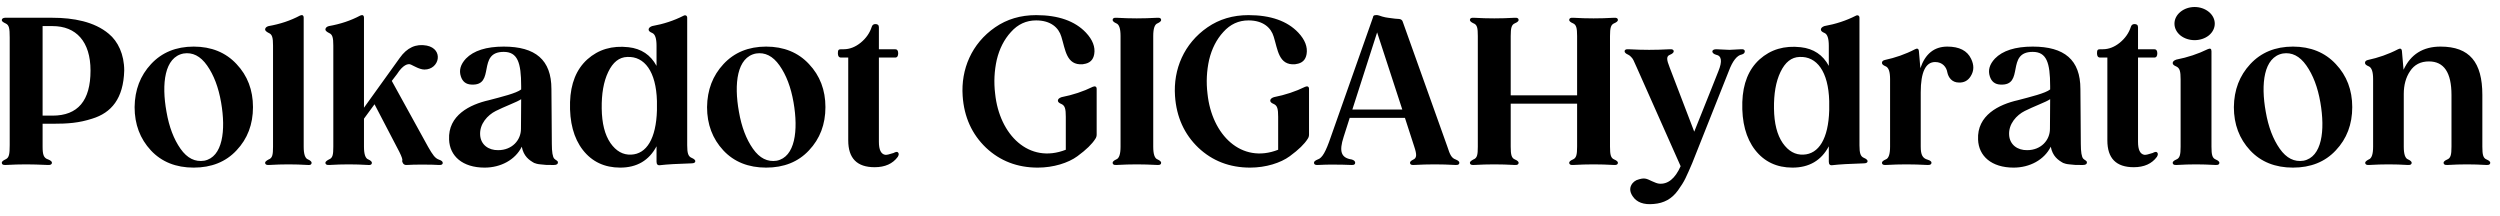
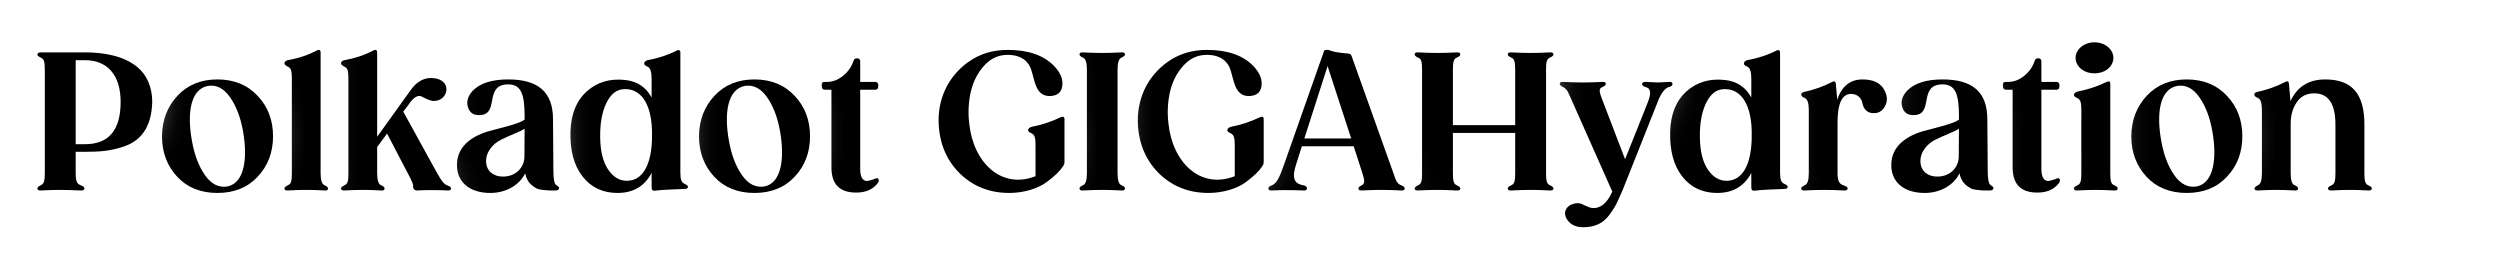
- <svg xmlns="http://www.w3.org/2000/svg" width="197" height="17" viewBox="0 0 197 17" fill="none">
-   <path d="M0.381 1.4H4.141C5.773 1.4 7.437 1.704 8.573 2.664C9.293 3.256 9.789 4.28 9.789 5.56C9.725 7.768 8.781 8.888 7.261 9.352C6.221 9.688 5.357 9.752 4.141 9.752H3.357V11.56C3.357 12.184 3.437 12.456 3.805 12.568C3.997 12.648 4.093 12.728 4.093 12.824C4.093 12.952 3.981 13.016 3.773 13C3.069 12.968 2.493 12.952 2.061 12.952C1.565 12.952 1.021 12.968 0.445 13C0.237 13.016 0.141 12.952 0.141 12.824C0.141 12.744 0.221 12.664 0.381 12.584L0.413 12.568C0.429 12.552 0.429 12.552 0.445 12.552C0.717 12.424 0.765 12.152 0.765 11.432V2.968C0.765 2.216 0.717 1.976 0.445 1.848C0.237 1.752 0.141 1.672 0.141 1.592C0.141 1.48 0.221 1.416 0.381 1.4ZM3.357 9.112H4.141C6.141 9.112 7.133 7.928 7.133 5.56C7.133 3.272 5.997 2.056 4.141 2.056H3.357V9.112ZM15.263 3.672C16.655 3.672 17.791 4.136 18.639 5.048C19.503 5.96 19.935 7.096 19.935 8.44C19.935 9.8 19.503 10.936 18.639 11.848C17.791 12.76 16.655 13.208 15.263 13.208C13.871 13.208 12.735 12.76 11.887 11.848C11.039 10.936 10.607 9.8 10.607 8.44C10.623 7.08 11.055 5.96 11.903 5.048C12.751 4.136 13.871 3.672 15.263 3.672ZM14.463 4.216C12.959 4.504 12.719 6.6 13.119 8.808C13.327 10.008 13.695 10.968 14.223 11.72C14.751 12.472 15.375 12.776 16.095 12.664C17.551 12.376 17.807 10.28 17.423 8.072C17.215 6.872 16.847 5.912 16.319 5.16C15.791 4.408 15.167 4.104 14.463 4.216ZM24.283 12.568C24.459 12.648 24.555 12.744 24.555 12.824C24.555 12.968 24.459 13.016 24.267 13C23.179 12.936 22.283 12.936 21.195 13C20.987 13.016 20.891 12.952 20.891 12.824C20.891 12.744 20.987 12.664 21.163 12.568C21.467 12.456 21.515 12.2 21.515 11.56V3.592C21.515 2.968 21.451 2.712 21.179 2.6C20.987 2.504 20.891 2.408 20.891 2.328C20.891 2.2 20.987 2.104 21.163 2.056C22.075 1.896 22.891 1.624 23.643 1.224C23.819 1.144 23.931 1.208 23.931 1.4V11.56C23.931 12.152 24.043 12.488 24.283 12.568ZM34.601 12.584C34.793 12.648 34.889 12.728 34.889 12.84C34.889 12.952 34.793 13.016 34.585 13C34.329 12.984 33.881 12.968 33.241 12.968C32.729 12.968 32.329 12.984 32.057 13C31.881 13.016 31.769 12.936 31.721 12.792C31.689 12.744 31.689 12.664 31.705 12.568C31.689 12.44 31.561 12.12 31.289 11.624L29.513 8.216L28.681 9.352V11.56C28.681 12.152 28.793 12.488 29.033 12.568C29.209 12.648 29.305 12.744 29.305 12.824C29.305 12.968 29.209 13.016 29.017 13C27.929 12.936 27.033 12.936 25.945 13C25.737 13.016 25.641 12.952 25.641 12.824C25.641 12.744 25.737 12.664 25.913 12.568C26.217 12.456 26.265 12.2 26.265 11.56V3.592C26.265 2.968 26.201 2.712 25.929 2.6C25.737 2.504 25.641 2.408 25.641 2.328C25.641 2.2 25.737 2.104 25.913 2.056C26.825 1.896 27.641 1.624 28.393 1.224C28.569 1.144 28.681 1.208 28.681 1.4V8.488L31.497 4.568C32.073 3.752 32.777 3.432 33.625 3.592C34.985 3.864 34.633 5.48 33.449 5.48C33.081 5.48 32.633 5.208 32.393 5.096C32.153 4.968 31.737 5.128 31.289 5.832L30.873 6.376L33.737 11.576C34.105 12.216 34.281 12.472 34.601 12.584ZM43.676 12.504C43.804 12.632 43.964 12.664 43.964 12.792C43.964 12.936 43.852 13 43.644 13H43.468C43.036 13 43.02 13 42.588 12.952C42.38 12.936 42.204 12.888 42.092 12.84C41.692 12.616 41.26 12.312 41.116 11.56C40.604 12.6 39.452 13.208 38.188 13.208C36.444 13.208 35.436 12.296 35.388 11C35.292 9.08 37.036 8.232 38.524 7.896C39.548 7.624 40.684 7.352 41.068 7.048V6.792C41.068 4.92 40.78 4.088 39.692 4.088C37.548 4.088 39.084 6.776 37.148 6.664C36.716 6.648 36.444 6.424 36.316 6.024C36.156 5.544 36.284 5.08 36.716 4.616C37.324 3.992 38.316 3.672 39.692 3.672C42.188 3.672 43.452 4.712 43.452 7.016C43.452 7.16 43.452 7.832 43.468 9.032C43.484 10.232 43.484 11 43.484 11.336C43.484 11.976 43.548 12.36 43.676 12.504ZM39.26 11.832C40.348 11.832 41.052 11.048 41.052 10.152L41.068 7.816C40.924 7.912 40.636 8.056 40.204 8.232C39.772 8.408 39.404 8.584 39.068 8.744C38.428 9.064 37.772 9.768 37.836 10.648C37.884 11.4 38.492 11.848 39.26 11.832ZM54.503 12.44C54.695 12.52 54.791 12.616 54.791 12.696C54.791 12.808 54.695 12.872 54.487 12.872C53.383 12.904 52.567 12.952 52.023 13.016C51.831 13.048 51.735 12.952 51.735 12.744V11.528C51.143 12.648 50.183 13.208 48.871 13.208C47.639 13.208 46.647 12.744 45.927 11.816C45.207 10.888 44.871 9.624 44.919 8.04C44.967 6.584 45.415 5.464 46.279 4.68C47.159 3.896 48.231 3.576 49.527 3.72C50.535 3.832 51.271 4.328 51.735 5.192V3.608C51.735 3.032 51.623 2.696 51.399 2.6C51.207 2.52 51.111 2.44 51.111 2.328C51.111 2.216 51.207 2.12 51.383 2.056C52.279 1.896 53.111 1.624 53.863 1.24C54.007 1.16 54.151 1.224 54.151 1.4V11.448C54.151 12.072 54.231 12.328 54.503 12.44ZM49.735 12.184C50.951 12.136 51.703 10.92 51.767 8.696V7.96C51.703 5.64 50.791 4.424 49.431 4.488C48.791 4.504 48.295 4.904 47.927 5.672C47.559 6.44 47.399 7.4 47.415 8.552C47.431 9.72 47.655 10.616 48.103 11.272C48.551 11.912 49.095 12.216 49.735 12.184ZM60.372 3.672C61.764 3.672 62.9 4.136 63.748 5.048C64.612 5.96 65.044 7.096 65.044 8.44C65.044 9.8 64.612 10.936 63.748 11.848C62.9 12.76 61.764 13.208 60.372 13.208C58.98 13.208 57.844 12.76 56.996 11.848C56.148 10.936 55.716 9.8 55.716 8.44C55.732 7.08 56.164 5.96 57.012 5.048C57.86 4.136 58.98 3.672 60.372 3.672ZM59.572 4.216C58.068 4.504 57.828 6.6 58.228 8.808C58.436 10.008 58.804 10.968 59.332 11.72C59.86 12.472 60.484 12.776 61.204 12.664C62.66 12.376 62.916 10.28 62.532 8.072C62.324 6.872 61.956 5.912 61.428 5.16C60.9 4.408 60.276 4.104 59.572 4.216ZM70.761 12.008C70.841 12.088 70.841 12.2 70.745 12.36C70.345 12.904 69.737 13.176 68.921 13.176C67.529 13.176 66.841 12.472 66.841 11.064V4.536H66.281C66.105 4.536 66.025 4.424 66.025 4.2C66.025 3.944 66.073 3.88 66.281 3.88H66.489C66.953 3.88 67.401 3.704 67.817 3.368C68.249 3.016 68.537 2.6 68.697 2.104C68.745 1.96 68.841 1.896 68.985 1.896C69.161 1.896 69.257 1.976 69.257 2.152V3.88H70.537C70.697 3.88 70.777 3.992 70.777 4.2C70.777 4.424 70.697 4.536 70.537 4.536H69.257V11.176C69.257 11.8 69.417 12.136 69.753 12.2C69.849 12.216 70.073 12.168 70.409 12.056C70.585 11.96 70.697 11.944 70.761 12.008ZM86.113 6.84C86.289 6.76 86.417 6.824 86.417 7V10.6C86.417 10.728 86.385 10.84 86.305 10.952C86.049 11.352 85.617 11.784 84.897 12.312C84.177 12.84 83.009 13.208 81.777 13.208C80.161 13.208 78.801 12.68 77.697 11.64C76.593 10.584 75.969 9.224 75.857 7.56C75.713 5.464 76.561 3.432 78.417 2.152C79.345 1.512 80.417 1.192 81.649 1.192C83.393 1.192 84.705 1.656 85.569 2.568C86.097 3.128 86.321 3.704 86.225 4.264C86.145 4.728 85.873 4.984 85.393 5.048L85.313 5.064C84.017 5.16 83.953 3.896 83.633 2.888C83.425 2.184 82.801 1.608 81.649 1.608C80.865 1.608 80.209 1.912 79.665 2.52C79.121 3.112 78.753 3.848 78.545 4.712C78.353 5.576 78.305 6.472 78.417 7.384C78.753 10.632 81.089 12.936 83.985 11.8V9.208C83.985 8.584 83.921 8.328 83.649 8.2C83.457 8.12 83.361 8.04 83.361 7.928C83.361 7.816 83.457 7.72 83.649 7.656C84.545 7.48 85.361 7.208 86.113 6.84ZM91.227 12.568C91.403 12.648 91.499 12.744 91.499 12.824C91.499 12.952 91.403 13.016 91.211 13C90.603 12.968 90.059 12.952 89.579 12.952C89.083 12.952 88.539 12.968 87.963 13C87.771 13.016 87.675 12.952 87.675 12.824C87.675 12.744 87.771 12.648 87.947 12.568C88.187 12.488 88.299 12.152 88.299 11.56V2.84C88.299 2.248 88.187 1.912 87.947 1.832C87.771 1.752 87.675 1.656 87.675 1.576C87.675 1.448 87.771 1.384 87.963 1.4C88.539 1.432 89.083 1.448 89.579 1.448C90.059 1.448 90.603 1.432 91.211 1.4C91.403 1.384 91.499 1.448 91.499 1.576C91.499 1.656 91.403 1.752 91.227 1.832C90.987 1.912 90.875 2.248 90.875 2.84V11.56C90.875 12.152 90.987 12.488 91.227 12.568ZM102.847 6.84C103.023 6.76 103.151 6.824 103.151 7V10.6C103.151 10.728 103.119 10.84 103.039 10.952C102.783 11.352 102.351 11.784 101.631 12.312C100.911 12.84 99.743 13.208 98.511 13.208C96.895 13.208 95.535 12.68 94.431 11.64C93.327 10.584 92.703 9.224 92.591 7.56C92.447 5.464 93.295 3.432 95.151 2.152C96.079 1.512 97.151 1.192 98.383 1.192C100.127 1.192 101.439 1.656 102.303 2.568C102.831 3.128 103.055 3.704 102.959 4.264C102.879 4.728 102.607 4.984 102.127 5.048L102.047 5.064C100.751 5.16 100.687 3.896 100.367 2.888C100.159 2.184 99.535 1.608 98.383 1.608C97.599 1.608 96.943 1.912 96.399 2.52C95.855 3.112 95.487 3.848 95.279 4.712C95.087 5.576 95.039 6.472 95.151 7.384C95.487 10.632 97.823 12.936 100.719 11.8V9.208C100.719 8.584 100.655 8.328 100.383 8.2C100.191 8.12 100.095 8.04 100.095 7.928C100.095 7.816 100.191 7.72 100.383 7.656C101.279 7.48 102.095 7.208 102.847 6.84ZM114.709 12.568C114.901 12.648 114.997 12.728 114.997 12.824C114.997 12.952 114.901 13.016 114.693 13C114.117 12.968 113.573 12.952 113.061 12.952C112.533 12.952 111.973 12.968 111.397 13C111.205 13.016 111.109 12.952 111.109 12.824C111.109 12.744 111.189 12.664 111.349 12.584C111.653 12.456 111.653 12.184 111.445 11.56L110.709 9.288H106.357L105.877 10.792C105.509 11.928 105.669 12.44 106.517 12.568C106.693 12.616 106.789 12.712 106.789 12.824C106.789 12.952 106.693 13.016 106.501 13C106.117 12.984 105.573 12.968 104.885 12.968C104.581 12.968 104.229 12.984 103.845 13C103.637 13.016 103.541 12.952 103.541 12.824C103.541 12.728 103.637 12.648 103.829 12.568C104.197 12.456 104.469 11.96 104.869 10.792L108.197 1.352C108.197 1.288 108.229 1.24 108.293 1.208C108.533 1.16 108.581 1.192 108.917 1.304C109.093 1.352 109.237 1.384 109.381 1.4C109.829 1.464 110.117 1.496 110.261 1.496C110.405 1.512 110.501 1.592 110.533 1.704L114.053 11.56C114.261 12.216 114.389 12.456 114.709 12.568ZM108.517 2.552L106.565 8.632H110.501L108.517 2.552ZM127.204 12.568C127.396 12.648 127.492 12.744 127.492 12.824C127.492 12.952 127.396 13.016 127.188 13C126.036 12.936 125.108 12.936 123.956 13C123.748 13.016 123.652 12.952 123.652 12.824C123.652 12.744 123.748 12.648 123.94 12.568C124.212 12.456 124.276 12.2 124.276 11.56V8.168H119.044V11.56C119.044 12.2 119.108 12.456 119.38 12.568C119.572 12.648 119.668 12.744 119.668 12.824C119.668 12.952 119.572 13.016 119.364 13C118.212 12.936 117.284 12.936 116.132 13C115.924 13.016 115.828 12.952 115.828 12.824C115.828 12.744 115.924 12.664 116.1 12.568C116.404 12.456 116.452 12.2 116.452 11.56V2.84C116.452 2.2 116.404 1.944 116.1 1.832C115.924 1.752 115.828 1.656 115.828 1.576C115.828 1.448 115.924 1.384 116.132 1.4C117.284 1.464 118.212 1.464 119.364 1.4C119.572 1.384 119.668 1.448 119.668 1.576C119.668 1.656 119.572 1.752 119.38 1.832C119.108 1.944 119.044 2.2 119.044 2.84V7.512H124.276V2.84C124.276 2.2 124.212 1.944 123.94 1.832C123.748 1.752 123.652 1.656 123.652 1.576C123.652 1.448 123.748 1.384 123.956 1.4C125.108 1.464 126.036 1.464 127.188 1.4C127.396 1.384 127.492 1.448 127.492 1.576C127.492 1.656 127.396 1.752 127.204 1.832C126.932 1.944 126.868 2.2 126.868 2.84V11.56C126.868 12.2 126.932 12.456 127.204 12.568ZM137.202 3.88C137.394 3.864 137.49 3.928 137.49 4.04C137.49 4.168 137.41 4.248 137.25 4.296C136.882 4.36 136.53 4.792 136.226 5.608L133.346 12.856C133.138 13.352 132.962 13.736 132.818 14.04C132.674 14.344 132.466 14.664 132.226 15C131.73 15.688 131.106 16.008 130.322 16.072C129.522 16.152 128.962 15.944 128.642 15.448C128.402 15.08 128.402 14.744 128.642 14.44C128.722 14.344 128.818 14.264 128.946 14.2C129.586 13.96 129.73 14.072 130.178 14.28C130.418 14.392 130.594 14.456 130.738 14.472C131.426 14.536 132.002 14.072 132.434 13.096L128.978 5.32C128.722 4.744 128.69 4.648 128.546 4.504C128.482 4.424 128.402 4.36 128.306 4.312C128.114 4.232 128.018 4.136 128.018 4.04C128.018 3.928 128.114 3.864 128.322 3.88C129.538 3.944 130.37 3.944 131.586 3.88C131.794 3.864 131.89 3.928 131.89 4.04C131.89 4.136 131.794 4.232 131.602 4.312C131.298 4.424 131.314 4.68 131.57 5.32L133.506 10.376C134.674 7.48 135.298 5.88 135.41 5.608C135.73 4.824 135.666 4.392 135.218 4.312C134.834 4.2 134.834 3.88 135.234 3.88C135.778 3.912 136.13 3.928 136.274 3.928C136.386 3.928 136.69 3.912 137.202 3.88ZM146.878 12.44C147.07 12.52 147.166 12.616 147.166 12.696C147.166 12.808 147.07 12.872 146.862 12.872C145.758 12.904 144.942 12.952 144.398 13.016C144.206 13.048 144.11 12.952 144.11 12.744V11.528C143.518 12.648 142.558 13.208 141.246 13.208C140.014 13.208 139.022 12.744 138.302 11.816C137.582 10.888 137.246 9.624 137.294 8.04C137.342 6.584 137.79 5.464 138.654 4.68C139.534 3.896 140.606 3.576 141.902 3.72C142.91 3.832 143.646 4.328 144.11 5.192V3.608C144.11 3.032 143.998 2.696 143.774 2.6C143.582 2.52 143.486 2.44 143.486 2.328C143.486 2.216 143.582 2.12 143.758 2.056C144.654 1.896 145.486 1.624 146.238 1.24C146.382 1.16 146.526 1.224 146.526 1.4V11.448C146.526 12.072 146.606 12.328 146.878 12.44ZM142.11 12.184C143.326 12.136 144.078 10.92 144.142 8.696V7.96C144.078 5.64 143.166 4.424 141.806 4.488C141.166 4.504 140.67 4.904 140.302 5.672C139.934 6.44 139.774 7.4 139.79 8.552C139.806 9.72 140.03 10.616 140.478 11.272C140.926 11.912 141.47 12.216 142.11 12.184ZM153.45 3.672C154.394 3.672 155.018 3.992 155.322 4.632C155.562 5.128 155.562 5.576 155.29 6.008C155.082 6.344 154.778 6.52 154.362 6.504C153.802 6.504 153.53 6.088 153.45 5.704C153.386 5.304 153.082 4.888 152.49 4.888C151.738 4.888 151.354 5.688 151.354 7.272V11.56C151.354 12.2 151.498 12.472 151.898 12.584C152.106 12.648 152.202 12.728 152.202 12.824C152.202 12.952 152.09 13.016 151.882 13C150.666 12.936 149.754 12.936 148.602 13C148.394 13.016 148.298 12.952 148.298 12.824C148.298 12.744 148.394 12.648 148.586 12.568C148.826 12.488 148.938 12.152 148.938 11.56V6.232C148.938 5.656 148.826 5.32 148.586 5.224C148.394 5.144 148.298 5.064 148.298 4.952C148.298 4.84 148.378 4.76 148.522 4.728C149.338 4.552 150.138 4.28 150.906 3.88C151.082 3.784 151.194 3.832 151.21 4.04L151.322 5.336V5.384C151.706 4.248 152.41 3.672 153.45 3.672ZM164.16 12.504C164.288 12.632 164.448 12.664 164.448 12.792C164.448 12.936 164.336 13 164.128 13H163.952C163.52 13 163.504 13 163.072 12.952C162.864 12.936 162.688 12.888 162.576 12.84C162.176 12.616 161.744 12.312 161.6 11.56C161.088 12.6 159.936 13.208 158.672 13.208C156.928 13.208 155.92 12.296 155.872 11C155.776 9.08 157.52 8.232 159.008 7.896C160.032 7.624 161.168 7.352 161.552 7.048V6.792C161.552 4.92 161.264 4.088 160.176 4.088C158.032 4.088 159.568 6.776 157.632 6.664C157.2 6.648 156.928 6.424 156.8 6.024C156.64 5.544 156.768 5.08 157.2 4.616C157.808 3.992 158.8 3.672 160.176 3.672C162.672 3.672 163.936 4.712 163.936 7.016C163.936 7.16 163.936 7.832 163.952 9.032C163.968 10.232 163.968 11 163.968 11.336C163.968 11.976 164.032 12.36 164.16 12.504ZM159.744 11.832C160.832 11.832 161.536 11.048 161.536 10.152L161.552 7.816C161.408 7.912 161.12 8.056 160.688 8.232C160.256 8.408 159.888 8.584 159.552 8.744C158.912 9.064 158.256 9.768 158.32 10.648C158.368 11.4 158.976 11.848 159.744 11.832ZM169.98 12.008C170.06 12.088 170.06 12.2 169.964 12.36C169.564 12.904 168.956 13.176 168.14 13.176C166.748 13.176 166.06 12.472 166.06 11.064V4.536H165.5C165.324 4.536 165.244 4.424 165.244 4.2C165.244 3.944 165.292 3.88 165.5 3.88H165.708C166.172 3.88 166.62 3.704 167.036 3.368C167.468 3.016 167.756 2.6 167.916 2.104C167.964 1.96 168.06 1.896 168.204 1.896C168.38 1.896 168.476 1.976 168.476 2.152V3.88H169.756C169.916 3.88 169.996 3.992 169.996 4.2C169.996 4.424 169.916 4.536 169.756 4.536H168.476V11.176C168.476 11.8 168.636 12.136 168.972 12.2C169.068 12.216 169.292 12.168 169.628 12.056C169.804 11.96 169.916 11.944 169.98 12.008ZM174.056 2.792C173.432 3.288 172.44 3.288 171.816 2.792C171.192 2.28 171.192 1.448 171.816 0.936C172.44 0.424 173.432 0.424 174.056 0.936C174.68 1.448 174.68 2.28 174.056 2.792ZM174.6 12.568C174.792 12.648 174.888 12.744 174.888 12.824C174.888 12.952 174.792 13.016 174.584 13C174.008 12.968 173.496 12.952 173.048 12.952C172.568 12.952 172.056 12.968 171.512 13C171.304 13.016 171.208 12.952 171.208 12.824C171.208 12.744 171.304 12.648 171.496 12.568C171.768 12.456 171.832 12.2 171.832 11.56V6.248C171.832 5.624 171.768 5.368 171.496 5.24C171.304 5.16 171.208 5.08 171.208 4.968C171.208 4.856 171.304 4.76 171.496 4.696C172.392 4.52 173.208 4.248 173.96 3.88C174.168 3.784 174.264 3.832 174.264 4.04V11.56C174.264 12.2 174.328 12.456 174.6 12.568ZM180.685 3.672C182.077 3.672 183.213 4.136 184.061 5.048C184.925 5.96 185.357 7.096 185.357 8.44C185.357 9.8 184.925 10.936 184.061 11.848C183.213 12.76 182.077 13.208 180.685 13.208C179.293 13.208 178.157 12.76 177.309 11.848C176.461 10.936 176.029 9.8 176.029 8.44C176.045 7.08 176.477 5.96 177.325 5.048C178.173 4.136 179.293 3.672 180.685 3.672ZM179.885 4.216C178.381 4.504 178.141 6.6 178.541 8.808C178.749 10.008 179.117 10.968 179.645 11.72C180.173 12.472 180.797 12.776 181.517 12.664C182.973 12.376 183.229 10.28 182.845 8.072C182.637 6.872 182.269 5.912 181.741 5.16C181.213 4.408 180.589 4.104 179.885 4.216ZM195.945 12.568C196.137 12.648 196.233 12.744 196.233 12.824C196.233 12.952 196.137 13.016 195.929 13C194.841 12.936 193.945 12.936 192.857 13C192.649 13.016 192.553 12.952 192.553 12.824C192.553 12.744 192.649 12.648 192.841 12.568C193.113 12.456 193.177 12.2 193.177 11.56V7.48C193.177 5.72 192.585 4.84 191.401 4.84C190.745 4.84 190.249 5.096 189.913 5.608C189.577 6.104 189.417 6.712 189.417 7.4V11.56C189.417 12.152 189.529 12.488 189.769 12.568C189.945 12.648 190.041 12.744 190.041 12.824C190.041 12.952 189.945 13.016 189.737 13C189.225 12.968 188.713 12.952 188.217 12.952C187.737 12.952 187.225 12.968 186.681 13C186.473 13.016 186.377 12.952 186.377 12.824C186.377 12.744 186.473 12.664 186.649 12.568C186.889 12.488 187.001 12.152 187.001 11.56V6.232C187.001 5.656 186.889 5.32 186.649 5.224C186.457 5.144 186.361 5.064 186.361 4.952C186.361 4.84 186.441 4.76 186.585 4.728C187.401 4.552 188.201 4.28 188.969 3.88C189.145 3.784 189.257 3.832 189.273 4.04L189.385 5.336L189.401 5.496C189.961 4.28 190.937 3.672 192.313 3.672C194.601 3.672 195.609 4.904 195.609 7.48V11.56C195.609 12.2 195.673 12.456 195.945 12.568Z" fill="black" />
+ <svg xmlns="http://www.w3.org/2000/svg" width="210" height="22" viewBox="0 0 210 22" fill="none">
+   <g filter="url(#filter0_d_5272_91401)">
+     <path d="M198.945 15.568C199.137 15.648 199.233 15.744 199.233 15.824C199.233 15.952 199.137 16.016 198.929 16C197.841 15.936 196.945 15.936 195.857 16C195.649 16.016 195.553 15.952 195.553 15.824C195.553 15.744 195.649 15.648 195.841 15.568C196.113 15.456 196.177 15.2 196.177 14.56V10.48C196.177 8.72 195.585 7.84 194.401 7.84C193.745 7.84 193.249 8.096 192.913 8.608C192.577 9.104 192.417 9.712 192.417 10.4V14.56C192.417 15.152 192.529 15.488 192.769 15.568C192.945 15.648 193.041 15.744 193.041 15.824C193.041 15.952 192.945 16.016 192.737 16C192.225 15.968 191.713 15.952 191.217 15.952C190.737 15.952 190.225 15.968 189.681 16C189.473 16.016 189.377 15.952 189.377 15.824C189.377 15.744 189.473 15.664 189.649 15.568C189.889 15.488 190.001 15.152 190.001 14.56V9.232C190.001 8.656 189.889 8.32 189.649 8.224C189.457 8.144 189.361 8.064 189.361 7.952C189.361 7.84 189.441 7.76 189.585 7.728C190.401 7.552 191.201 7.28 191.969 6.88C192.145 6.784 192.257 6.832 192.273 7.04L192.385 8.336L192.401 8.496C192.961 7.28 193.937 6.672 195.313 6.672C197.601 6.672 198.609 7.904 198.609 10.48V14.56C198.609 15.2 198.673 15.456 198.945 15.568Z" fill="black" />
+   </g>
+   <g filter="url(#filter1_d_5272_91401)">
+     <path d="M183.685 6.672C185.077 6.672 186.213 7.136 187.061 8.048C187.925 8.96 188.357 10.096 188.357 11.44C188.357 12.8 187.925 13.936 187.061 14.848C186.213 15.76 185.077 16.208 183.685 16.208C182.293 16.208 181.157 15.76 180.309 14.848C179.461 13.936 179.029 12.8 179.029 11.44C179.045 10.08 179.477 8.96 180.325 8.048C181.173 7.136 182.293 6.672 183.685 6.672ZM182.885 7.216C181.381 7.504 181.141 9.6 181.541 11.808C181.749 13.008 182.117 13.968 182.645 14.72C183.173 15.472 183.797 15.776 184.517 15.664C185.973 15.376 186.229 13.28 185.845 11.072C185.637 9.872 185.269 8.912 184.741 8.16C184.213 7.408 183.589 7.104 182.885 7.216Z" fill="black" />
+   </g>
+   <g filter="url(#filter2_d_5272_91401)">
+     <path d="M177.056 5.792C176.432 6.288 175.44 6.288 174.816 5.792C174.192 5.28 174.192 4.448 174.816 3.936C175.44 3.424 176.432 3.424 177.056 3.936C177.68 4.448 177.68 5.28 177.056 5.792ZM177.6 15.568C177.792 15.648 177.888 15.744 177.888 15.824C177.888 15.952 177.792 16.016 177.584 16C177.008 15.968 176.496 15.952 176.048 15.952C175.568 15.952 175.056 15.968 174.512 16C174.304 16.016 174.208 15.952 174.208 15.824C174.208 15.744 174.304 15.648 174.496 15.568C174.768 15.456 174.832 15.2 174.832 14.56V9.248C174.832 8.624 174.768 8.368 174.496 8.24C174.304 8.16 174.208 8.08 174.208 7.968C174.208 7.856 174.304 7.76 174.496 7.696C175.392 7.52 176.208 7.248 176.96 6.88C177.168 6.784 177.264 6.832 177.264 7.04V14.56C177.264 15.2 177.328 15.456 177.6 15.568Z" fill="black" />
+   </g>
+   <g filter="url(#filter3_d_5272_91401)">
+     <path d="M172.98 15.008C173.06 15.088 173.06 15.2 172.964 15.361C172.564 15.905 171.956 16.177 171.14 16.177C169.748 16.177 169.06 15.473 169.06 14.065V7.536H168.5C168.324 7.536 168.244 7.424 168.244 7.2C168.244 6.944 168.292 6.88 168.5 6.88H168.708C169.172 6.88 169.62 6.704 170.036 6.368C170.468 6.016 170.756 5.6 170.916 5.104C170.964 4.96 171.06 4.896 171.204 4.896C171.38 4.896 171.476 4.976 171.476 5.152V6.88H172.756C172.916 6.88 172.996 6.992 172.996 7.2C172.996 7.424 172.916 7.536 172.756 7.536H171.476V14.177C171.476 14.8 171.636 15.136 171.972 15.2C172.068 15.216 172.292 15.168 172.628 15.056C172.804 14.96 172.916 14.944 172.98 15.008Z" fill="black" />
+   </g>
+   <g filter="url(#filter4_d_5272_91401)">
+     <path d="M167.16 15.504C167.288 15.632 167.448 15.664 167.448 15.792C167.448 15.936 167.336 16 167.128 16H166.952C166.52 16 166.504 16 166.072 15.952C165.864 15.936 165.688 15.888 165.576 15.84C165.176 15.616 164.744 15.312 164.6 14.56C164.088 15.6 162.936 16.208 161.672 16.208C159.928 16.208 158.92 15.296 158.872 14C158.776 12.08 160.52 11.232 162.008 10.896C163.032 10.624 164.168 10.352 164.552 10.048V9.792C164.552 7.92 164.264 7.088 163.176 7.088C161.032 7.088 162.568 9.776 160.632 9.664C160.2 9.648 159.928 9.424 159.8 9.024C159.64 8.544 159.768 8.08 160.2 7.616C160.808 6.992 161.8 6.672 163.176 6.672C165.672 6.672 166.936 7.712 166.936 10.016C166.936 10.16 166.936 10.832 166.952 12.032C166.968 13.232 166.968 14 166.968 14.336C166.968 14.976 167.032 15.36 167.16 15.504ZM162.744 14.832C163.832 14.832 164.536 14.048 164.536 13.152L164.552 10.816C164.408 10.912 164.12 11.056 163.688 11.232C163.256 11.408 162.888 11.584 162.552 11.744C161.912 12.064 161.256 12.768 161.32 13.648C161.368 14.4 161.976 14.848 162.744 14.832Z" fill="black" />
+   </g>
+   <g filter="url(#filter5_d_5272_91401)">
+     <path d="M156.45 6.672C157.394 6.672 158.018 6.992 158.322 7.632C158.562 8.128 158.562 8.576 158.29 9.008C158.082 9.344 157.778 9.52 157.362 9.504C156.802 9.504 156.53 9.088 156.45 8.704C156.386 8.304 156.082 7.888 155.49 7.888C154.738 7.888 154.354 8.688 154.354 10.272V14.56C154.354 15.2 154.498 15.472 154.898 15.584C155.106 15.648 155.202 15.728 155.202 15.824C155.202 15.952 155.09 16.016 154.882 16C153.666 15.936 152.754 15.936 151.602 16C151.394 16.016 151.298 15.952 151.298 15.824C151.298 15.744 151.394 15.648 151.586 15.568C151.826 15.488 151.938 15.152 151.938 14.56V9.232C151.938 8.656 151.826 8.32 151.586 8.224C151.394 8.144 151.298 8.064 151.298 7.952C151.298 7.84 151.378 7.76 151.522 7.728C152.338 7.552 153.138 7.28 153.906 6.88C154.082 6.784 154.194 6.832 154.21 7.04L154.322 8.336V8.384C154.706 7.248 155.41 6.672 156.45 6.672Z" fill="black" />
+   </g>
+   <g filter="url(#filter6_d_5272_91401)">
+     <path d="M149.878 15.44C150.07 15.52 150.166 15.616 150.166 15.696C150.166 15.808 150.07 15.872 149.862 15.872C148.758 15.904 147.942 15.952 147.398 16.016C147.206 16.048 147.11 15.952 147.11 15.744V14.528C146.518 15.648 145.558 16.208 144.246 16.208C143.014 16.208 142.022 15.744 141.302 14.816C140.582 13.888 140.246 12.624 140.294 11.04C140.342 9.584 140.79 8.464 141.654 7.68C142.534 6.896 143.606 6.576 144.902 6.72C145.91 6.832 146.646 7.328 147.11 8.192V6.608C147.11 6.032 146.998 5.696 146.774 5.6C146.582 5.52 146.486 5.44 146.486 5.328C146.486 5.216 146.582 5.12 146.758 5.056C147.654 4.896 148.486 4.624 149.238 4.24C149.382 4.16 149.526 4.224 149.526 4.4V14.448C149.526 15.072 149.606 15.328 149.878 15.44ZM145.11 15.184C146.326 15.136 147.078 13.92 147.142 11.696V10.96C147.078 8.64 146.166 7.424 144.806 7.488C144.166 7.504 143.67 7.904 143.302 8.672C142.934 9.44 142.774 10.4 142.79 11.552C142.806 12.72 143.03 13.616 143.478 14.272C143.926 14.912 144.47 15.216 145.11 15.184Z" fill="black" />
+   </g>
+   <g filter="url(#filter7_d_5272_91401)">
+     <path d="M140.202 6.88C140.394 6.864 140.49 6.928 140.49 7.04C140.49 7.168 140.41 7.248 140.25 7.296C139.882 7.36 139.53 7.792 139.226 8.608L136.346 15.856C136.138 16.352 135.962 16.736 135.818 17.04C135.674 17.344 135.466 17.664 135.226 18C134.73 18.688 134.106 19.008 133.322 19.072C132.522 19.152 131.962 18.944 131.642 18.448C131.402 18.08 131.402 17.744 131.642 17.44C131.722 17.344 131.818 17.264 131.946 17.2C132.586 16.96 132.73 17.072 133.178 17.28C133.418 17.392 133.594 17.456 133.738 17.472C134.426 17.536 135.002 17.072 135.434 16.096L131.978 8.32C131.722 7.744 131.69 7.648 131.546 7.504C131.482 7.424 131.402 7.36 131.306 7.312C131.114 7.232 131.018 7.136 131.018 7.04C131.018 6.928 131.114 6.864 131.322 6.88C132.538 6.944 133.37 6.944 134.586 6.88C134.794 6.864 134.89 6.928 134.89 7.04C134.89 7.136 134.794 7.232 134.602 7.312C134.298 7.424 134.314 7.68 134.57 8.32L136.506 13.376C137.674 10.48 138.298 8.88 138.41 8.608C138.73 7.824 138.666 7.392 138.218 7.312C137.834 7.2 137.834 6.88 138.234 6.88C138.778 6.912 139.13 6.928 139.274 6.928C139.386 6.928 139.69 6.912 140.202 6.88Z" fill="black" />
+   </g>
+   <g filter="url(#filter8_d_5272_91401)">
+     <path d="M130.204 15.568C130.396 15.648 130.492 15.744 130.492 15.824C130.492 15.952 130.396 16.016 130.188 16C129.036 15.936 128.108 15.936 126.956 16C126.748 16.016 126.652 15.952 126.652 15.824C126.652 15.744 126.748 15.648 126.94 15.568C127.212 15.456 127.276 15.2 127.276 14.56V11.168H122.044V14.56C122.044 15.2 122.108 15.456 122.38 15.568C122.572 15.648 122.668 15.744 122.668 15.824C122.668 15.952 122.572 16.016 122.364 16C121.212 15.936 120.284 15.936 119.132 16C118.924 16.016 118.828 15.952 118.828 15.824C118.828 15.744 118.924 15.664 119.1 15.568C119.404 15.456 119.452 15.2 119.452 14.56V5.84C119.452 5.2 119.404 4.944 119.1 4.832C118.924 4.752 118.828 4.656 118.828 4.576C118.828 4.448 118.924 4.384 119.132 4.4C120.284 4.464 121.212 4.464 122.364 4.4C122.572 4.384 122.668 4.448 122.668 4.576C122.668 4.656 122.572 4.752 122.38 4.832C122.108 4.944 122.044 5.2 122.044 5.84V10.512H127.276V5.84C127.276 5.2 127.212 4.944 126.94 4.832C126.748 4.752 126.652 4.656 126.652 4.576C126.652 4.448 126.748 4.384 126.956 4.4C128.108 4.464 129.036 4.464 130.188 4.4C130.396 4.384 130.492 4.448 130.492 4.576C130.492 4.656 130.396 4.752 130.204 4.832C129.932 4.944 129.868 5.2 129.868 5.84V14.56C129.868 15.2 129.932 15.456 130.204 15.568Z" fill="black" />
+   </g>
+   <g filter="url(#filter9_d_5272_91401)">
+     <path d="M117.709 15.568C117.901 15.648 117.997 15.728 117.997 15.824C117.997 15.952 117.901 16.016 117.693 16C117.117 15.968 116.573 15.952 116.061 15.952C115.533 15.952 114.973 15.968 114.397 16C114.205 16.016 114.109 15.952 114.109 15.824C114.109 15.744 114.189 15.664 114.349 15.584C114.653 15.456 114.653 15.184 114.445 14.56L113.709 12.288H109.357L108.877 13.792C108.509 14.928 108.669 15.44 109.517 15.568C109.693 15.616 109.789 15.712 109.789 15.824C109.789 15.952 109.693 16.016 109.501 16C109.117 15.984 108.573 15.968 107.885 15.968C107.581 15.968 107.229 15.984 106.845 16C106.637 16.016 106.541 15.952 106.541 15.824C106.541 15.728 106.637 15.648 106.829 15.568C107.197 15.456 107.469 14.96 107.869 13.792L111.197 4.352C111.197 4.288 111.229 4.24 111.293 4.208C111.533 4.16 111.581 4.192 111.917 4.304C112.093 4.352 112.237 4.384 112.381 4.4C112.829 4.464 113.117 4.496 113.261 4.496C113.405 4.512 113.501 4.592 113.533 4.704L117.053 14.56C117.261 15.216 117.389 15.456 117.709 15.568ZM111.517 5.552L109.565 11.632H113.501L111.517 5.552Z" fill="black" />
+   </g>
+   <g filter="url(#filter10_d_5272_91401)">
+     <path d="M105.847 9.84C106.023 9.76 106.151 9.824 106.151 10V13.6C106.151 13.728 106.119 13.84 106.039 13.952C105.783 14.352 105.351 14.784 104.631 15.312C103.911 15.84 102.743 16.208 101.511 16.208C99.895 16.208 98.535 15.68 97.431 14.64C96.327 13.584 95.703 12.224 95.591 10.56C95.447 8.464 96.295 6.432 98.151 5.152C99.079 4.512 100.151 4.192 101.383 4.192C103.127 4.192 104.439 4.656 105.303 5.568C105.831 6.128 106.055 6.704 105.959 7.264C105.879 7.728 105.607 7.984 105.127 8.048L105.047 8.064C103.751 8.16 103.687 6.896 103.367 5.888C103.159 5.184 102.535 4.608 101.383 4.608C100.599 4.608 99.943 4.912 99.399 5.52C98.855 6.112 98.487 6.848 98.279 7.712C98.087 8.576 98.039 9.472 98.151 10.384C98.487 13.632 100.823 15.936 103.719 14.8V12.208C103.719 11.584 103.655 11.328 103.383 11.2C103.191 11.12 103.095 11.04 103.095 10.928C103.095 10.816 103.191 10.72 103.383 10.656C104.279 10.48 105.095 10.208 105.847 9.84Z" fill="black" />
+   </g>
+   <g filter="url(#filter11_d_5272_91401)">
+     <path d="M94.227 15.568C94.403 15.648 94.499 15.744 94.499 15.824C94.499 15.952 94.403 16.016 94.211 16C93.603 15.968 93.059 15.952 92.579 15.952C92.083 15.952 91.539 15.968 90.963 16C90.771 16.016 90.675 15.952 90.675 15.824C90.675 15.744 90.771 15.648 90.947 15.568C91.187 15.488 91.299 15.152 91.299 14.56V5.84C91.299 5.248 91.187 4.912 90.947 4.832C90.771 4.752 90.675 4.656 90.675 4.576C90.675 4.448 90.771 4.384 90.963 4.4C91.539 4.432 92.083 4.448 92.579 4.448C93.059 4.448 93.603 4.432 94.211 4.4C94.403 4.384 94.499 4.448 94.499 4.576C94.499 4.656 94.403 4.752 94.227 4.832C93.987 4.912 93.875 5.248 93.875 5.84V14.56C93.875 15.152 93.987 15.488 94.227 15.568Z" fill="black" />
+   </g>
+   <g filter="url(#filter12_d_5272_91401)">
+     <path d="M89.113 9.84C89.289 9.76 89.417 9.824 89.417 10V13.6C89.417 13.728 89.385 13.84 89.305 13.952C89.049 14.352 88.617 14.784 87.897 15.312C87.177 15.84 86.009 16.208 84.777 16.208C83.161 16.208 81.801 15.68 80.697 14.64C79.593 13.584 78.969 12.224 78.857 10.56C78.713 8.464 79.561 6.432 81.417 5.152C82.345 4.512 83.417 4.192 84.649 4.192C86.393 4.192 87.705 4.656 88.569 5.568C89.097 6.128 89.321 6.704 89.225 7.264C89.145 7.728 88.873 7.984 88.393 8.048L88.313 8.064C87.017 8.16 86.953 6.896 86.633 5.888C86.425 5.184 85.801 4.608 84.649 4.608C83.865 4.608 83.209 4.912 82.665 5.52C82.121 6.112 81.753 6.848 81.545 7.712C81.353 8.576 81.305 9.472 81.417 10.384C81.753 13.632 84.089 15.936 86.985 14.8V12.208C86.985 11.584 86.921 11.328 86.649 11.2C86.457 11.12 86.361 11.04 86.361 10.928C86.361 10.816 86.457 10.72 86.649 10.656C87.545 10.48 88.361 10.208 89.113 9.84Z" fill="black" />
+   </g>
+   <g filter="url(#filter13_d_5272_91401)">
+     <path d="M73.761 15.008C73.841 15.088 73.841 15.2 73.745 15.361C73.345 15.905 72.737 16.177 71.921 16.177C70.529 16.177 69.841 15.473 69.841 14.065V7.536H69.281C69.105 7.536 69.025 7.424 69.025 7.2C69.025 6.944 69.073 6.88 69.281 6.88H69.489C69.953 6.88 70.401 6.704 70.817 6.368C71.249 6.016 71.537 5.6 71.697 5.104C71.745 4.96 71.841 4.896 71.985 4.896C72.161 4.896 72.257 4.976 72.257 5.152V6.88H73.537C73.697 6.88 73.777 6.992 73.777 7.2C73.777 7.424 73.697 7.536 73.537 7.536H72.257V14.177C72.257 14.8 72.417 15.136 72.753 15.2C72.849 15.216 73.073 15.168 73.409 15.056C73.585 14.96 73.697 14.944 73.761 15.008Z" fill="black" />
+   </g>
+   <g filter="url(#filter14_d_5272_91401)">
+     <path d="M63.372 6.672C64.764 6.672 65.9 7.136 66.748 8.048C67.612 8.96 68.044 10.096 68.044 11.44C68.044 12.8 67.612 13.936 66.748 14.848C65.9 15.76 64.764 16.208 63.372 16.208C61.98 16.208 60.844 15.76 59.996 14.848C59.148 13.936 58.716 12.8 58.716 11.44C58.732 10.08 59.164 8.96 60.012 8.048C60.86 7.136 61.98 6.672 63.372 6.672ZM62.572 7.216C61.068 7.504 60.828 9.6 61.228 11.808C61.436 13.008 61.804 13.968 62.332 14.72C62.86 15.472 63.484 15.776 64.204 15.664C65.66 15.376 65.916 13.28 65.532 11.072C65.324 9.872 64.956 8.912 64.428 8.16C63.9 7.408 63.276 7.104 62.572 7.216Z" fill="black" />
+   </g>
+   <g filter="url(#filter15_d_5272_91401)">
+     <path d="M57.503 15.44C57.695 15.52 57.791 15.616 57.791 15.696C57.791 15.808 57.695 15.872 57.487 15.872C56.383 15.904 55.567 15.952 55.023 16.016C54.831 16.048 54.735 15.952 54.735 15.744V14.528C54.143 15.648 53.183 16.208 51.871 16.208C50.639 16.208 49.647 15.744 48.927 14.816C48.207 13.888 47.871 12.624 47.919 11.04C47.967 9.584 48.415 8.464 49.279 7.68C50.159 6.896 51.231 6.576 52.527 6.72C53.535 6.832 54.271 7.328 54.735 8.192V6.608C54.735 6.032 54.623 5.696 54.399 5.6C54.207 5.52 54.111 5.44 54.111 5.328C54.111 5.216 54.207 5.12 54.383 5.056C55.279 4.896 56.111 4.624 56.863 4.24C57.007 4.16 57.151 4.224 57.151 4.4V14.448C57.151 15.072 57.231 15.328 57.503 15.44ZM52.735 15.184C53.951 15.136 54.703 13.92 54.767 11.696V10.96C54.703 8.64 53.791 7.424 52.431 7.488C51.791 7.504 51.295 7.904 50.927 8.672C50.559 9.44 50.399 10.4 50.415 11.552C50.431 12.72 50.655 13.616 51.103 14.272C51.551 14.912 52.095 15.216 52.735 15.184Z" fill="black" />
+   </g>
+   <g filter="url(#filter16_d_5272_91401)">
+     <path d="M46.676 15.504C46.804 15.632 46.964 15.664 46.964 15.792C46.964 15.936 46.852 16 46.644 16H46.468C46.036 16 46.02 16 45.588 15.952C45.38 15.936 45.204 15.888 45.092 15.84C44.692 15.616 44.26 15.312 44.116 14.56C43.604 15.6 42.452 16.208 41.188 16.208C39.444 16.208 38.436 15.296 38.388 14C38.292 12.08 40.036 11.232 41.524 10.896C42.548 10.624 43.684 10.352 44.068 10.048V9.792C44.068 7.92 43.78 7.088 42.692 7.088C40.548 7.088 42.084 9.776 40.148 9.664C39.716 9.648 39.444 9.424 39.316 9.024C39.156 8.544 39.284 8.08 39.716 7.616C40.324 6.992 41.316 6.672 42.692 6.672C45.188 6.672 46.452 7.712 46.452 10.016C46.452 10.16 46.452 10.832 46.468 12.032C46.484 13.232 46.484 14 46.484 14.336C46.484 14.976 46.548 15.36 46.676 15.504ZM42.26 14.832C43.348 14.832 44.052 14.048 44.052 13.152L44.068 10.816C43.924 10.912 43.636 11.056 43.204 11.232C42.772 11.408 42.404 11.584 42.068 11.744C41.428 12.064 40.772 12.768 40.836 13.648C40.884 14.4 41.492 14.848 42.26 14.832Z" fill="black" />
+   </g>
+   <g filter="url(#filter17_d_5272_91401)">
+     <path d="M37.601 15.584C37.793 15.648 37.889 15.728 37.889 15.84C37.889 15.952 37.793 16.016 37.585 16C37.329 15.984 36.881 15.968 36.241 15.968C35.729 15.968 35.329 15.984 35.057 16C34.881 16.016 34.769 15.936 34.721 15.792C34.689 15.744 34.689 15.664 34.705 15.568C34.689 15.44 34.561 15.12 34.289 14.624L32.513 11.216L31.681 12.352V14.56C31.681 15.152 31.793 15.488 32.033 15.568C32.209 15.648 32.305 15.744 32.305 15.824C32.305 15.968 32.209 16.016 32.017 16C30.929 15.936 30.033 15.936 28.945 16C28.737 16.016 28.641 15.952 28.641 15.824C28.641 15.744 28.737 15.664 28.913 15.568C29.217 15.456 29.265 15.2 29.265 14.56V6.592C29.265 5.968 29.201 5.712 28.929 5.6C28.737 5.504 28.641 5.408 28.641 5.328C28.641 5.2 28.737 5.104 28.913 5.056C29.825 4.896 30.641 4.624 31.393 4.224C31.569 4.144 31.681 4.208 31.681 4.4V11.488L34.497 7.568C35.073 6.752 35.777 6.432 36.625 6.592C37.985 6.864 37.633 8.48 36.449 8.48C36.081 8.48 35.633 8.208 35.393 8.096C35.153 7.968 34.737 8.128 34.289 8.832L33.873 9.376L36.737 14.576C37.105 15.216 37.281 15.472 37.601 15.584Z" fill="black" />
+   </g>
+   <g filter="url(#filter18_d_5272_91401)">
+     <path d="M27.283 15.568C27.459 15.648 27.555 15.744 27.555 15.824C27.555 15.968 27.459 16.016 27.267 16C26.179 15.936 25.283 15.936 24.195 16C23.987 16.016 23.891 15.952 23.891 15.824C23.891 15.744 23.987 15.664 24.163 15.568C24.467 15.456 24.515 15.2 24.515 14.56V6.592C24.515 5.968 24.451 5.712 24.179 5.6C23.987 5.504 23.891 5.408 23.891 5.328C23.891 5.2 23.987 5.104 24.163 5.056C25.075 4.896 25.891 4.624 26.643 4.224C26.819 4.144 26.931 4.208 26.931 4.4V14.56C26.931 15.152 27.043 15.488 27.283 15.568Z" fill="black" />
+   </g>
+   <g filter="url(#filter19_d_5272_91401)">
+     <path d="M18.263 6.672C19.655 6.672 20.791 7.136 21.639 8.048C22.503 8.96 22.935 10.096 22.935 11.44C22.935 12.8 22.503 13.936 21.639 14.848C20.791 15.76 19.655 16.208 18.263 16.208C16.871 16.208 15.735 15.76 14.887 14.848C14.039 13.936 13.607 12.8 13.607 11.44C13.623 10.08 14.055 8.96 14.903 8.048C15.751 7.136 16.871 6.672 18.263 6.672ZM17.463 7.216C15.959 7.504 15.719 9.6 16.119 11.808C16.327 13.008 16.695 13.968 17.223 14.72C17.751 15.472 18.375 15.776 19.095 15.664C20.551 15.376 20.807 13.28 20.423 11.072C20.215 9.872 19.847 8.912 19.319 8.16C18.791 7.408 18.167 7.104 17.463 7.216Z" fill="black" />
+   </g>
+   <g filter="url(#filter20_d_5272_91401)">
+     <path d="M3.381 4.4H7.141C8.773 4.4 10.437 4.704 11.573 5.664C12.293 6.256 12.789 7.28 12.789 8.56C12.725 10.768 11.781 11.888 10.261 12.352C9.221 12.688 8.357 12.752 7.141 12.752H6.357V14.56C6.357 15.184 6.437 15.456 6.805 15.568C6.997 15.648 7.093 15.728 7.093 15.824C7.093 15.952 6.981 16.016 6.773 16C6.069 15.968 5.493 15.952 5.061 15.952C4.565 15.952 4.021 15.968 3.445 16C3.237 16.016 3.141 15.952 3.141 15.824C3.141 15.744 3.221 15.664 3.381 15.584L3.413 15.568C3.429 15.552 3.429 15.552 3.445 15.552C3.717 15.424 3.765 15.152 3.765 14.432V5.968C3.765 5.216 3.717 4.976 3.445 4.848C3.237 4.752 3.141 4.672 3.141 4.592C3.141 4.48 3.221 4.416 3.381 4.4ZM6.357 12.112H7.141C9.141 12.112 10.133 10.928 10.133 8.56C10.133 6.272 8.997 5.056 7.141 5.056H6.357V12.112Z" fill="black" />
+   </g>
+   <defs>
+     <filter id="filter0_d_5272_91401" x="186.761" y="4.072" width="15.072" height="14.53" filterUnits="userSpaceOnUse" color-interpolation-filters="sRGB">
+       <feFlood flood-opacity="0" result="BackgroundImageFix" />
+       <feColorMatrix in="SourceAlpha" type="matrix" values="0 0 0 0 0 0 0 0 0 0 0 0 0 0 0 0 0 0 127 0" result="hardAlpha" />
+       <feOffset />
+       <feGaussianBlur stdDeviation="1.3" />
+       <feComposite in2="hardAlpha" operator="out" />
+       <feColorMatrix type="matrix" values="0 0 0 0 1 0 0 0 0 1 0 0 0 0 1 0 0 0 1 0" />
+       <feBlend mode="normal" in2="BackgroundImageFix" result="effect1_dropShadow_5272_91401" />
+       <feBlend mode="normal" in="SourceGraphic" in2="effect1_dropShadow_5272_91401" result="shape" />
+     </filter>
+     <filter id="filter1_d_5272_91401" x="176.429" y="4.072" width="14.528" height="14.736" filterUnits="userSpaceOnUse" color-interpolation-filters="sRGB">
+       <feFlood flood-opacity="0" result="BackgroundImageFix" />
+       <feColorMatrix in="SourceAlpha" type="matrix" values="0 0 0 0 0 0 0 0 0 0 0 0 0 0 0 0 0 0 127 0" result="hardAlpha" />
+       <feOffset />
+       <feGaussianBlur stdDeviation="1.3" />
+       <feComposite in2="hardAlpha" operator="out" />
+       <feColorMatrix type="matrix" values="0 0 0 0 1 0 0 0 0 1 0 0 0 0 1 0 0 0 1 0" />
+       <feBlend mode="normal" in2="BackgroundImageFix" result="effect1_dropShadow_5272_91401" />
+       <feBlend mode="normal" in="SourceGraphic" in2="effect1_dropShadow_5272_91401" result="shape" />
+     </filter>
+     <filter id="filter2_d_5272_91401" x="171.608" y="0.952" width="8.88" height="17.65" filterUnits="userSpaceOnUse" color-interpolation-filters="sRGB">
+       <feFlood flood-opacity="0" result="BackgroundImageFix" />
+       <feColorMatrix in="SourceAlpha" type="matrix" values="0 0 0 0 0 0 0 0 0 0 0 0 0 0 0 0 0 0 127 0" result="hardAlpha" />
+       <feOffset />
+       <feGaussianBlur stdDeviation="1.3" />
+       <feComposite in2="hardAlpha" operator="out" />
+       <feColorMatrix type="matrix" values="0 0 0 0 1 0 0 0 0 1 0 0 0 0 1 0 0 0 1 0" />
+       <feBlend mode="normal" in2="BackgroundImageFix" result="effect1_dropShadow_5272_91401" />
+       <feBlend mode="normal" in="SourceGraphic" in2="effect1_dropShadow_5272_91401" result="shape" />
+     </filter>
+     <filter id="filter3_d_5272_91401" x="165.644" y="2.296" width="9.994" height="16.48" filterUnits="userSpaceOnUse" color-interpolation-filters="sRGB">
+       <feFlood flood-opacity="0" result="BackgroundImageFix" />
+       <feColorMatrix in="SourceAlpha" type="matrix" values="0 0 0 0 0 0 0 0 0 0 0 0 0 0 0 0 0 0 127 0" result="hardAlpha" />
+       <feOffset />
+       <feGaussianBlur stdDeviation="1.3" />
+       <feComposite in2="hardAlpha" operator="out" />
+       <feColorMatrix type="matrix" values="0 0 0 0 1 0 0 0 0 1 0 0 0 0 1 0 0 0 1 0" />
+       <feBlend mode="normal" in2="BackgroundImageFix" result="effect1_dropShadow_5272_91401" />
+       <feBlend mode="normal" in="SourceGraphic" in2="effect1_dropShadow_5272_91401" result="shape" />
+     </filter>
+     <filter id="filter4_d_5272_91401" x="156.268" y="4.072" width="13.78" height="14.736" filterUnits="userSpaceOnUse" color-interpolation-filters="sRGB">
+       <feFlood flood-opacity="0" result="BackgroundImageFix" />
+       <feColorMatrix in="SourceAlpha" type="matrix" values="0 0 0 0 0 0 0 0 0 0 0 0 0 0 0 0 0 0 127 0" result="hardAlpha" />
+       <feOffset />
+       <feGaussianBlur stdDeviation="1.3" />
+       <feComposite in2="hardAlpha" operator="out" />
+       <feColorMatrix type="matrix" values="0 0 0 0 1 0 0 0 0 1 0 0 0 0 1 0 0 0 1 0" />
+       <feBlend mode="normal" in2="BackgroundImageFix" result="effect1_dropShadow_5272_91401" />
+       <feBlend mode="normal" in="SourceGraphic" in2="effect1_dropShadow_5272_91401" result="shape" />
+     </filter>
+     <filter id="filter5_d_5272_91401" x="148.698" y="4.072" width="12.4" height="14.53" filterUnits="userSpaceOnUse" color-interpolation-filters="sRGB">
+       <feFlood flood-opacity="0" result="BackgroundImageFix" />
+       <feColorMatrix in="SourceAlpha" type="matrix" values="0 0 0 0 0 0 0 0 0 0 0 0 0 0 0 0 0 0 127 0" result="hardAlpha" />
+       <feOffset />
+       <feGaussianBlur stdDeviation="1.3" />
+       <feComposite in2="hardAlpha" operator="out" />
+       <feColorMatrix type="matrix" values="0 0 0 0 1 0 0 0 0 1 0 0 0 0 1 0 0 0 1 0" />
+       <feBlend mode="normal" in2="BackgroundImageFix" result="effect1_dropShadow_5272_91401" />
+       <feBlend mode="normal" in="SourceGraphic" in2="effect1_dropShadow_5272_91401" result="shape" />
+     </filter>
+     <filter id="filter6_d_5272_91401" x="137.69" y="1.606" width="15.076" height="17.202" filterUnits="userSpaceOnUse" color-interpolation-filters="sRGB">
+       <feFlood flood-opacity="0" result="BackgroundImageFix" />
+       <feColorMatrix in="SourceAlpha" type="matrix" values="0 0 0 0 0 0 0 0 0 0 0 0 0 0 0 0 0 0 127 0" result="hardAlpha" />
+       <feOffset />
+       <feGaussianBlur stdDeviation="1.3" />
+       <feComposite in2="hardAlpha" operator="out" />
+       <feColorMatrix type="matrix" values="0 0 0 0 1 0 0 0 0 1 0 0 0 0 1 0 0 0 1 0" />
+       <feBlend mode="normal" in2="BackgroundImageFix" result="effect1_dropShadow_5272_91401" />
+       <feBlend mode="normal" in="SourceGraphic" in2="effect1_dropShadow_5272_91401" result="shape" />
+     </filter>
+     <filter id="filter7_d_5272_91401" x="128.418" y="4.278" width="14.672" height="17.411" filterUnits="userSpaceOnUse" color-interpolation-filters="sRGB">
+       <feFlood flood-opacity="0" result="BackgroundImageFix" />
+       <feColorMatrix in="SourceAlpha" type="matrix" values="0 0 0 0 0 0 0 0 0 0 0 0 0 0 0 0 0 0 127 0" result="hardAlpha" />
+       <feOffset />
+       <feGaussianBlur stdDeviation="1.3" />
+       <feComposite in2="hardAlpha" operator="out" />
+       <feColorMatrix type="matrix" values="0 0 0 0 1 0 0 0 0 1 0 0 0 0 1 0 0 0 1 0" />
+       <feBlend mode="normal" in2="BackgroundImageFix" result="effect1_dropShadow_5272_91401" />
+       <feBlend mode="normal" in="SourceGraphic" in2="effect1_dropShadow_5272_91401" result="shape" />
+     </filter>
+     <filter id="filter8_d_5272_91401" x="116.228" y="1.797" width="16.864" height="16.805" filterUnits="userSpaceOnUse" color-interpolation-filters="sRGB">
+       <feFlood flood-opacity="0" result="BackgroundImageFix" />
+       <feColorMatrix in="SourceAlpha" type="matrix" values="0 0 0 0 0 0 0 0 0 0 0 0 0 0 0 0 0 0 127 0" result="hardAlpha" />
+       <feOffset />
+       <feGaussianBlur stdDeviation="1.3" />
+       <feComposite in2="hardAlpha" operator="out" />
+       <feColorMatrix type="matrix" values="0 0 0 0 1 0 0 0 0 1 0 0 0 0 1 0 0 0 1 0" />
+       <feBlend mode="normal" in2="BackgroundImageFix" result="effect1_dropShadow_5272_91401" />
+       <feBlend mode="normal" in="SourceGraphic" in2="effect1_dropShadow_5272_91401" result="shape" />
+     </filter>
+     <filter id="filter9_d_5272_91401" x="103.941" y="1.587" width="16.656" height="17.016" filterUnits="userSpaceOnUse" color-interpolation-filters="sRGB">
+       <feFlood flood-opacity="0" result="BackgroundImageFix" />
+       <feColorMatrix in="SourceAlpha" type="matrix" values="0 0 0 0 0 0 0 0 0 0 0 0 0 0 0 0 0 0 127 0" result="hardAlpha" />
+       <feOffset />
+       <feGaussianBlur stdDeviation="1.3" />
+       <feComposite in2="hardAlpha" operator="out" />
+       <feColorMatrix type="matrix" values="0 0 0 0 1 0 0 0 0 1 0 0 0 0 1 0 0 0 1 0" />
+       <feBlend mode="normal" in2="BackgroundImageFix" result="effect1_dropShadow_5272_91401" />
+       <feBlend mode="normal" in="SourceGraphic" in2="effect1_dropShadow_5272_91401" result="shape" />
+     </filter>
+     <filter id="filter10_d_5272_91401" x="92.976" y="1.592" width="15.776" height="17.216" filterUnits="userSpaceOnUse" color-interpolation-filters="sRGB">
+       <feFlood flood-opacity="0" result="BackgroundImageFix" />
+       <feColorMatrix in="SourceAlpha" type="matrix" values="0 0 0 0 0 0 0 0 0 0 0 0 0 0 0 0 0 0 127 0" result="hardAlpha" />
+       <feOffset />
+       <feGaussianBlur stdDeviation="1.3" />
+       <feComposite in2="hardAlpha" operator="out" />
+       <feColorMatrix type="matrix" values="0 0 0 0 1 0 0 0 0 1 0 0 0 0 1 0 0 0 1 0" />
+       <feBlend mode="normal" in2="BackgroundImageFix" result="effect1_dropShadow_5272_91401" />
+       <feBlend mode="normal" in="SourceGraphic" in2="effect1_dropShadow_5272_91401" result="shape" />
+     </filter>
+     <filter id="filter11_d_5272_91401" x="88.075" y="1.797" width="9.024" height="16.805" filterUnits="userSpaceOnUse" color-interpolation-filters="sRGB">
+       <feFlood flood-opacity="0" result="BackgroundImageFix" />
+       <feColorMatrix in="SourceAlpha" type="matrix" values="0 0 0 0 0 0 0 0 0 0 0 0 0 0 0 0 0 0 127 0" result="hardAlpha" />
+       <feOffset />
+       <feGaussianBlur stdDeviation="1.3" />
+       <feComposite in2="hardAlpha" operator="out" />
+       <feColorMatrix type="matrix" values="0 0 0 0 1 0 0 0 0 1 0 0 0 0 1 0 0 0 1 0" />
+       <feBlend mode="normal" in2="BackgroundImageFix" result="effect1_dropShadow_5272_91401" />
+       <feBlend mode="normal" in="SourceGraphic" in2="effect1_dropShadow_5272_91401" result="shape" />
+     </filter>
+     <filter id="filter12_d_5272_91401" x="76.241" y="1.592" width="15.776" height="17.216" filterUnits="userSpaceOnUse" color-interpolation-filters="sRGB">
+       <feFlood flood-opacity="0" result="BackgroundImageFix" />
+       <feColorMatrix in="SourceAlpha" type="matrix" values="0 0 0 0 0 0 0 0 0 0 0 0 0 0 0 0 0 0 127 0" result="hardAlpha" />
+       <feOffset />
+       <feGaussianBlur stdDeviation="1.3" />
+       <feComposite in2="hardAlpha" operator="out" />
+       <feColorMatrix type="matrix" values="0 0 0 0 1 0 0 0 0 1 0 0 0 0 1 0 0 0 1 0" />
+       <feBlend mode="normal" in2="BackgroundImageFix" result="effect1_dropShadow_5272_91401" />
+       <feBlend mode="normal" in="SourceGraphic" in2="effect1_dropShadow_5272_91401" result="shape" />
+     </filter>
+     <filter id="filter13_d_5272_91401" x="66.425" y="2.296" width="9.994" height="16.48" filterUnits="userSpaceOnUse" color-interpolation-filters="sRGB">
+       <feFlood flood-opacity="0" result="BackgroundImageFix" />
+       <feColorMatrix in="SourceAlpha" type="matrix" values="0 0 0 0 0 0 0 0 0 0 0 0 0 0 0 0 0 0 127 0" result="hardAlpha" />
+       <feOffset />
+       <feGaussianBlur stdDeviation="1.3" />
+       <feComposite in2="hardAlpha" operator="out" />
+       <feColorMatrix type="matrix" values="0 0 0 0 1 0 0 0 0 1 0 0 0 0 1 0 0 0 1 0" />
+       <feBlend mode="normal" in2="BackgroundImageFix" result="effect1_dropShadow_5272_91401" />
+       <feBlend mode="normal" in="SourceGraphic" in2="effect1_dropShadow_5272_91401" result="shape" />
+     </filter>
+     <filter id="filter14_d_5272_91401" x="56.116" y="4.072" width="14.528" height="14.736" filterUnits="userSpaceOnUse" color-interpolation-filters="sRGB">
+       <feFlood flood-opacity="0" result="BackgroundImageFix" />
+       <feColorMatrix in="SourceAlpha" type="matrix" values="0 0 0 0 0 0 0 0 0 0 0 0 0 0 0 0 0 0 127 0" result="hardAlpha" />
+       <feOffset />
+       <feGaussianBlur stdDeviation="1.3" />
+       <feComposite in2="hardAlpha" operator="out" />
+       <feColorMatrix type="matrix" values="0 0 0 0 1 0 0 0 0 1 0 0 0 0 1 0 0 0 1 0" />
+       <feBlend mode="normal" in2="BackgroundImageFix" result="effect1_dropShadow_5272_91401" />
+       <feBlend mode="normal" in="SourceGraphic" in2="effect1_dropShadow_5272_91401" result="shape" />
+     </filter>
+     <filter id="filter15_d_5272_91401" x="45.315" y="1.606" width="15.076" height="17.202" filterUnits="userSpaceOnUse" color-interpolation-filters="sRGB">
+       <feFlood flood-opacity="0" result="BackgroundImageFix" />
+       <feColorMatrix in="SourceAlpha" type="matrix" values="0 0 0 0 0 0 0 0 0 0 0 0 0 0 0 0 0 0 127 0" result="hardAlpha" />
+       <feOffset />
+       <feGaussianBlur stdDeviation="1.3" />
+       <feComposite in2="hardAlpha" operator="out" />
+       <feColorMatrix type="matrix" values="0 0 0 0 1 0 0 0 0 1 0 0 0 0 1 0 0 0 1 0" />
+       <feBlend mode="normal" in2="BackgroundImageFix" result="effect1_dropShadow_5272_91401" />
+       <feBlend mode="normal" in="SourceGraphic" in2="effect1_dropShadow_5272_91401" result="shape" />
+     </filter>
+     <filter id="filter16_d_5272_91401" x="35.784" y="4.072" width="13.78" height="14.736" filterUnits="userSpaceOnUse" color-interpolation-filters="sRGB">
+       <feFlood flood-opacity="0" result="BackgroundImageFix" />
+       <feColorMatrix in="SourceAlpha" type="matrix" values="0 0 0 0 0 0 0 0 0 0 0 0 0 0 0 0 0 0 127 0" result="hardAlpha" />
+       <feOffset />
+       <feGaussianBlur stdDeviation="1.3" />
+       <feComposite in2="hardAlpha" operator="out" />
+       <feColorMatrix type="matrix" values="0 0 0 0 1 0 0 0 0 1 0 0 0 0 1 0 0 0 1 0" />
+       <feBlend mode="normal" in2="BackgroundImageFix" result="effect1_dropShadow_5272_91401" />
+       <feBlend mode="normal" in="SourceGraphic" in2="effect1_dropShadow_5272_91401" result="shape" />
+     </filter>
+     <filter id="filter17_d_5272_91401" x="26.041" y="1.59" width="14.448" height="17.012" filterUnits="userSpaceOnUse" color-interpolation-filters="sRGB">
+       <feFlood flood-opacity="0" result="BackgroundImageFix" />
+       <feColorMatrix in="SourceAlpha" type="matrix" values="0 0 0 0 0 0 0 0 0 0 0 0 0 0 0 0 0 0 127 0" result="hardAlpha" />
+       <feOffset />
+       <feGaussianBlur stdDeviation="1.3" />
+       <feComposite in2="hardAlpha" operator="out" />
+       <feColorMatrix type="matrix" values="0 0 0 0 1 0 0 0 0 1 0 0 0 0 1 0 0 0 1 0" />
+       <feBlend mode="normal" in2="BackgroundImageFix" result="effect1_dropShadow_5272_91401" />
+       <feBlend mode="normal" in="SourceGraphic" in2="effect1_dropShadow_5272_91401" result="shape" />
+     </filter>
+     <filter id="filter18_d_5272_91401" x="21.291" y="1.59" width="8.864" height="17.012" filterUnits="userSpaceOnUse" color-interpolation-filters="sRGB">
+       <feFlood flood-opacity="0" result="BackgroundImageFix" />
+       <feColorMatrix in="SourceAlpha" type="matrix" values="0 0 0 0 0 0 0 0 0 0 0 0 0 0 0 0 0 0 127 0" result="hardAlpha" />
+       <feOffset />
+       <feGaussianBlur stdDeviation="1.3" />
+       <feComposite in2="hardAlpha" operator="out" />
+       <feColorMatrix type="matrix" values="0 0 0 0 1 0 0 0 0 1 0 0 0 0 1 0 0 0 1 0" />
+       <feBlend mode="normal" in2="BackgroundImageFix" result="effect1_dropShadow_5272_91401" />
+       <feBlend mode="normal" in="SourceGraphic" in2="effect1_dropShadow_5272_91401" result="shape" />
+     </filter>
+     <filter id="filter19_d_5272_91401" x="11.007" y="4.072" width="14.528" height="14.736" filterUnits="userSpaceOnUse" color-interpolation-filters="sRGB">
+       <feFlood flood-opacity="0" result="BackgroundImageFix" />
+       <feColorMatrix in="SourceAlpha" type="matrix" values="0 0 0 0 0 0 0 0 0 0 0 0 0 0 0 0 0 0 127 0" result="hardAlpha" />
+       <feOffset />
+       <feGaussianBlur stdDeviation="1.3" />
+       <feComposite in2="hardAlpha" operator="out" />
+       <feColorMatrix type="matrix" values="0 0 0 0 1 0 0 0 0 1 0 0 0 0 1 0 0 0 1 0" />
+       <feBlend mode="normal" in2="BackgroundImageFix" result="effect1_dropShadow_5272_91401" />
+       <feBlend mode="normal" in="SourceGraphic" in2="effect1_dropShadow_5272_91401" result="shape" />
+     </filter>
+     <filter id="filter20_d_5272_91401" x="0.541" y="1.8" width="14.848" height="16.802" filterUnits="userSpaceOnUse" color-interpolation-filters="sRGB">
+       <feFlood flood-opacity="0" result="BackgroundImageFix" />
+       <feColorMatrix in="SourceAlpha" type="matrix" values="0 0 0 0 0 0 0 0 0 0 0 0 0 0 0 0 0 0 127 0" result="hardAlpha" />
+       <feOffset />
+       <feGaussianBlur stdDeviation="1.3" />
+       <feComposite in2="hardAlpha" operator="out" />
+       <feColorMatrix type="matrix" values="0 0 0 0 1 0 0 0 0 1 0 0 0 0 1 0 0 0 1 0" />
+       <feBlend mode="normal" in2="BackgroundImageFix" result="effect1_dropShadow_5272_91401" />
+       <feBlend mode="normal" in="SourceGraphic" in2="effect1_dropShadow_5272_91401" result="shape" />
+     </filter>
+   </defs>
</svg>
